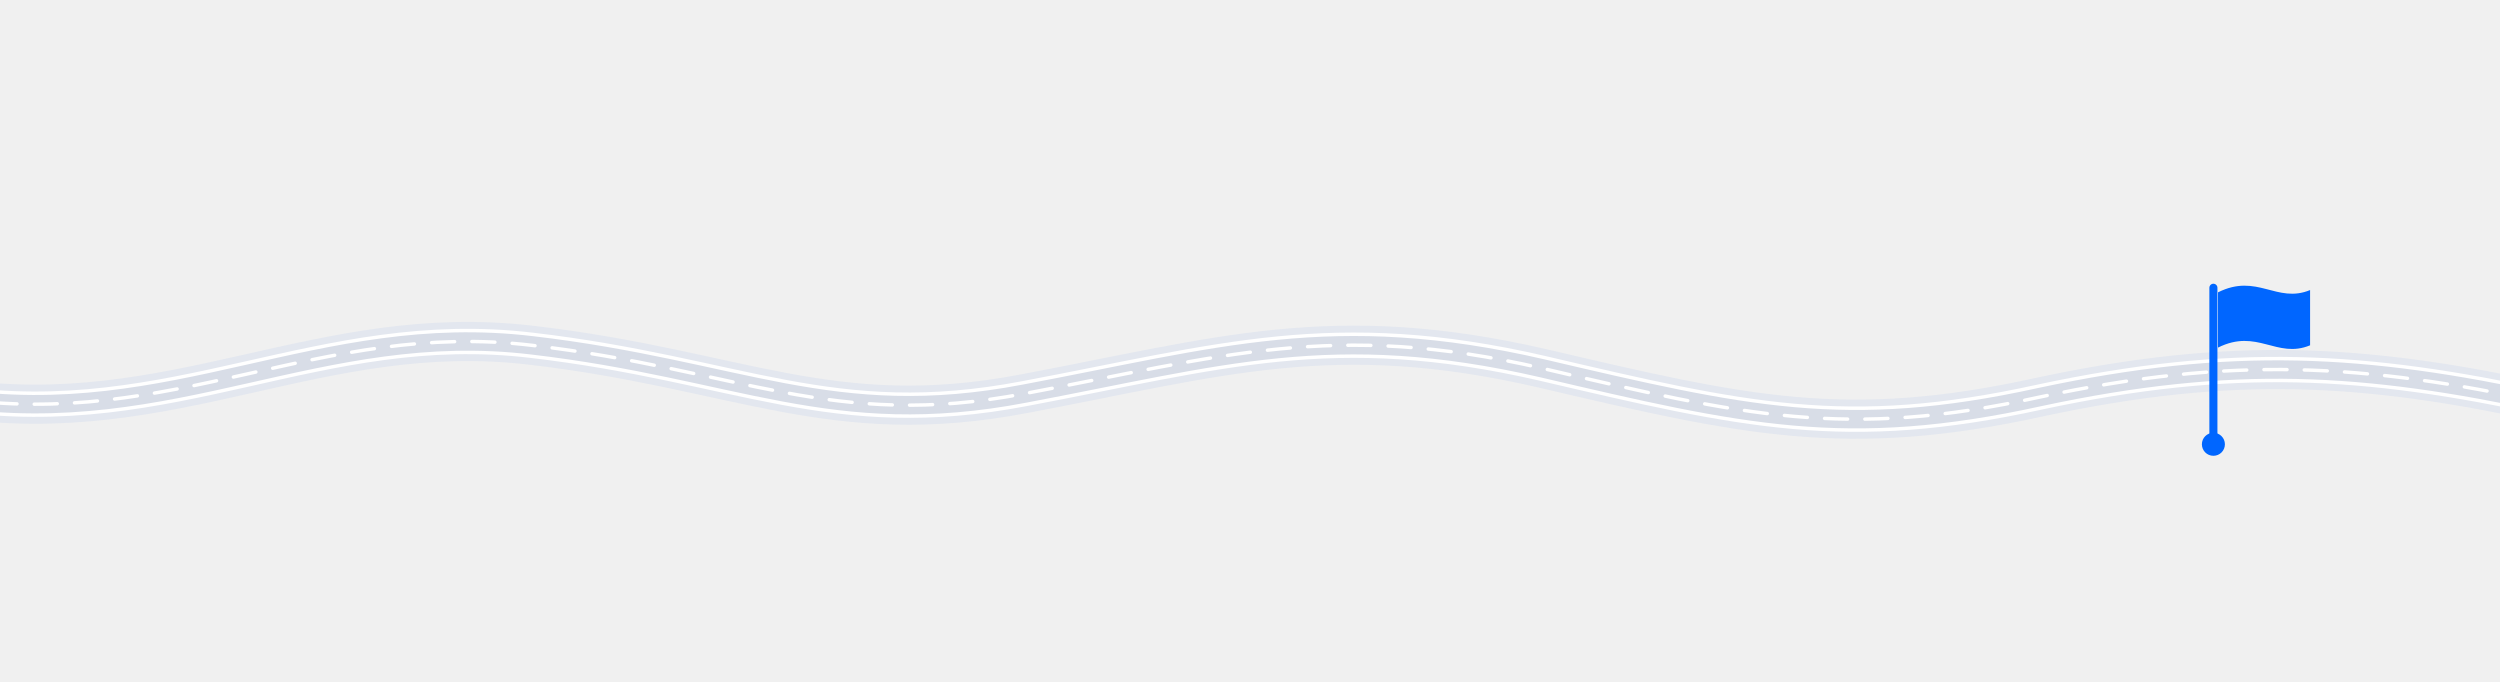
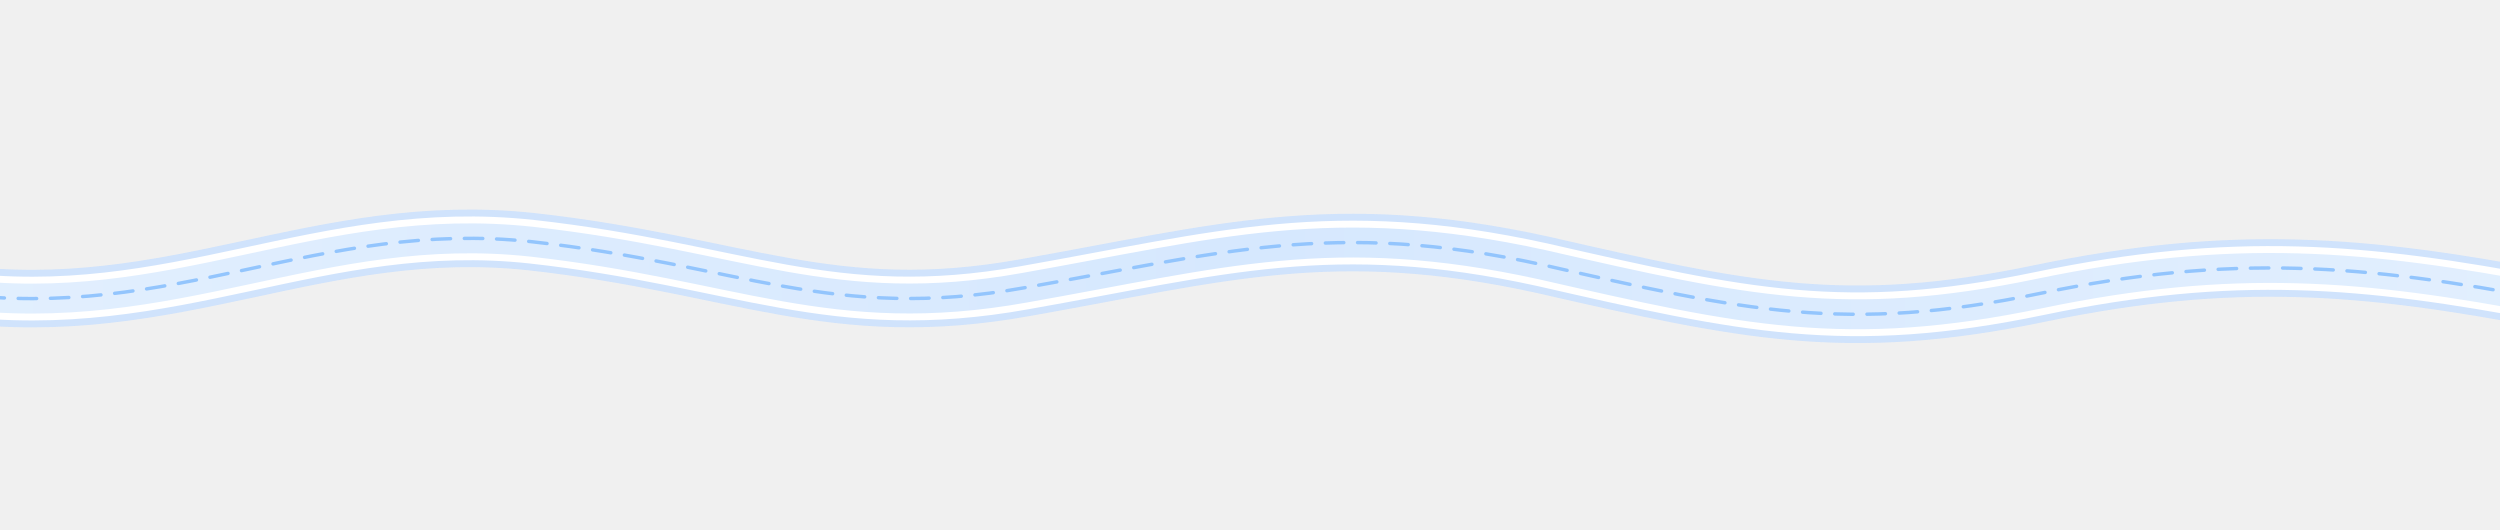
- <svg xmlns="http://www.w3.org/2000/svg" viewBox="0 0 2172 592" fill="none">
-   <path d="M-40 346 C150 374 278 278 462 300 C642 321 723 374 890 342 C1060 310 1158 278 1340 320 C1515 361 1604 382 1772 345 C1940 309 2054 316 2212 350" stroke="#e3e7ef" stroke-width="34" stroke-linecap="round" stroke-linejoin="round" />
-   <path d="M-40 346 C150 374 278 278 462 300 C642 321 723 374 890 342 C1060 310 1158 278 1340 320 C1515 361 1604 382 1772 345 C1940 309 2054 316 2212 350" stroke="#fff" stroke-width="22" stroke-linecap="round" stroke-linejoin="round" />
-   <path d="M-40 346 C150 374 278 278 462 300 C642 321 723 374 890 342 C1060 310 1158 278 1340 320 C1515 361 1604 382 1772 345 C1940 309 2054 316 2212 350" stroke="#d8dde7" stroke-width="16" stroke-linecap="round" stroke-linejoin="round" />
-   <path d="M-40 346 C150 374 278 278 462 300 C642 321 723 374 890 342 C1060 310 1158 278 1340 320 C1515 361 1604 382 1772 345 C1940 309 2054 316 2212 350" stroke="#fff" stroke-width="3" stroke-linecap="round" stroke-dasharray="20 15" />
-   <g transform="translate(1923 250)">
-     <path d="M0 0v136" stroke="#0066ff" stroke-width="7" stroke-linecap="round" />
-     <path d="M4 4c34-17 51 10 80-2v48c-29 12-46-15-80 2z" fill="#0066ff" />
-     <circle cy="136" r="10" fill="#0066ff" />
-   </g>
+ <svg xmlns="http://www.w3.org/2000/svg" viewBox="0 0 2172 460" fill="none">
+   <defs>
+     <linearGradient id="trackGrad" x1="0%" y1="0%" x2="100%" y2="0%">
+       <stop offset="0%" stop-color="#e2effe" />
+       <stop offset="50%" stop-color="#d6e8fe" />
+       <stop offset="100%" stop-color="#e2effe" />
+     </linearGradient>
+   </defs>
+   <path d="M-40 255 C150 280 278 190 462 210 C642 230 723 280 890 250 C1060 220 1158 190 1340 230 C1515 270 1604 290 1772 255 C1940 220 2054 230 2212 260" stroke="#cce1fd" stroke-width="50" stroke-linecap="round" stroke-linejoin="round" opacity="0.9" />
+   <path d="M-40 255 C150 280 278 190 462 210 C642 230 723 280 890 250 C1060 220 1158 190 1340 230 C1515 270 1604 290 1772 255 C1940 220 2054 230 2212 260" stroke="#ffffff" stroke-width="38" stroke-linecap="round" stroke-linejoin="round" />
+   <path d="M-40 255 C150 280 278 190 462 210 C642 230 723 280 890 250 C1060 220 1158 190 1340 230 C1515 270 1604 290 1772 255 C1940 220 2054 230 2212 260" stroke="url(#trackGrad)" stroke-width="26" stroke-linecap="round" stroke-linejoin="round" />
+   <path d="M-40 255 C150 280 278 190 462 210 C642 230 723 280 890 250 C1060 220 1158 190 1340 230 C1515 270 1604 290 1772 255 C1940 220 2054 230 2212 260" stroke="#93c5fd" stroke-width="3" stroke-linecap="round" stroke-dasharray="16 12" />
</svg>
